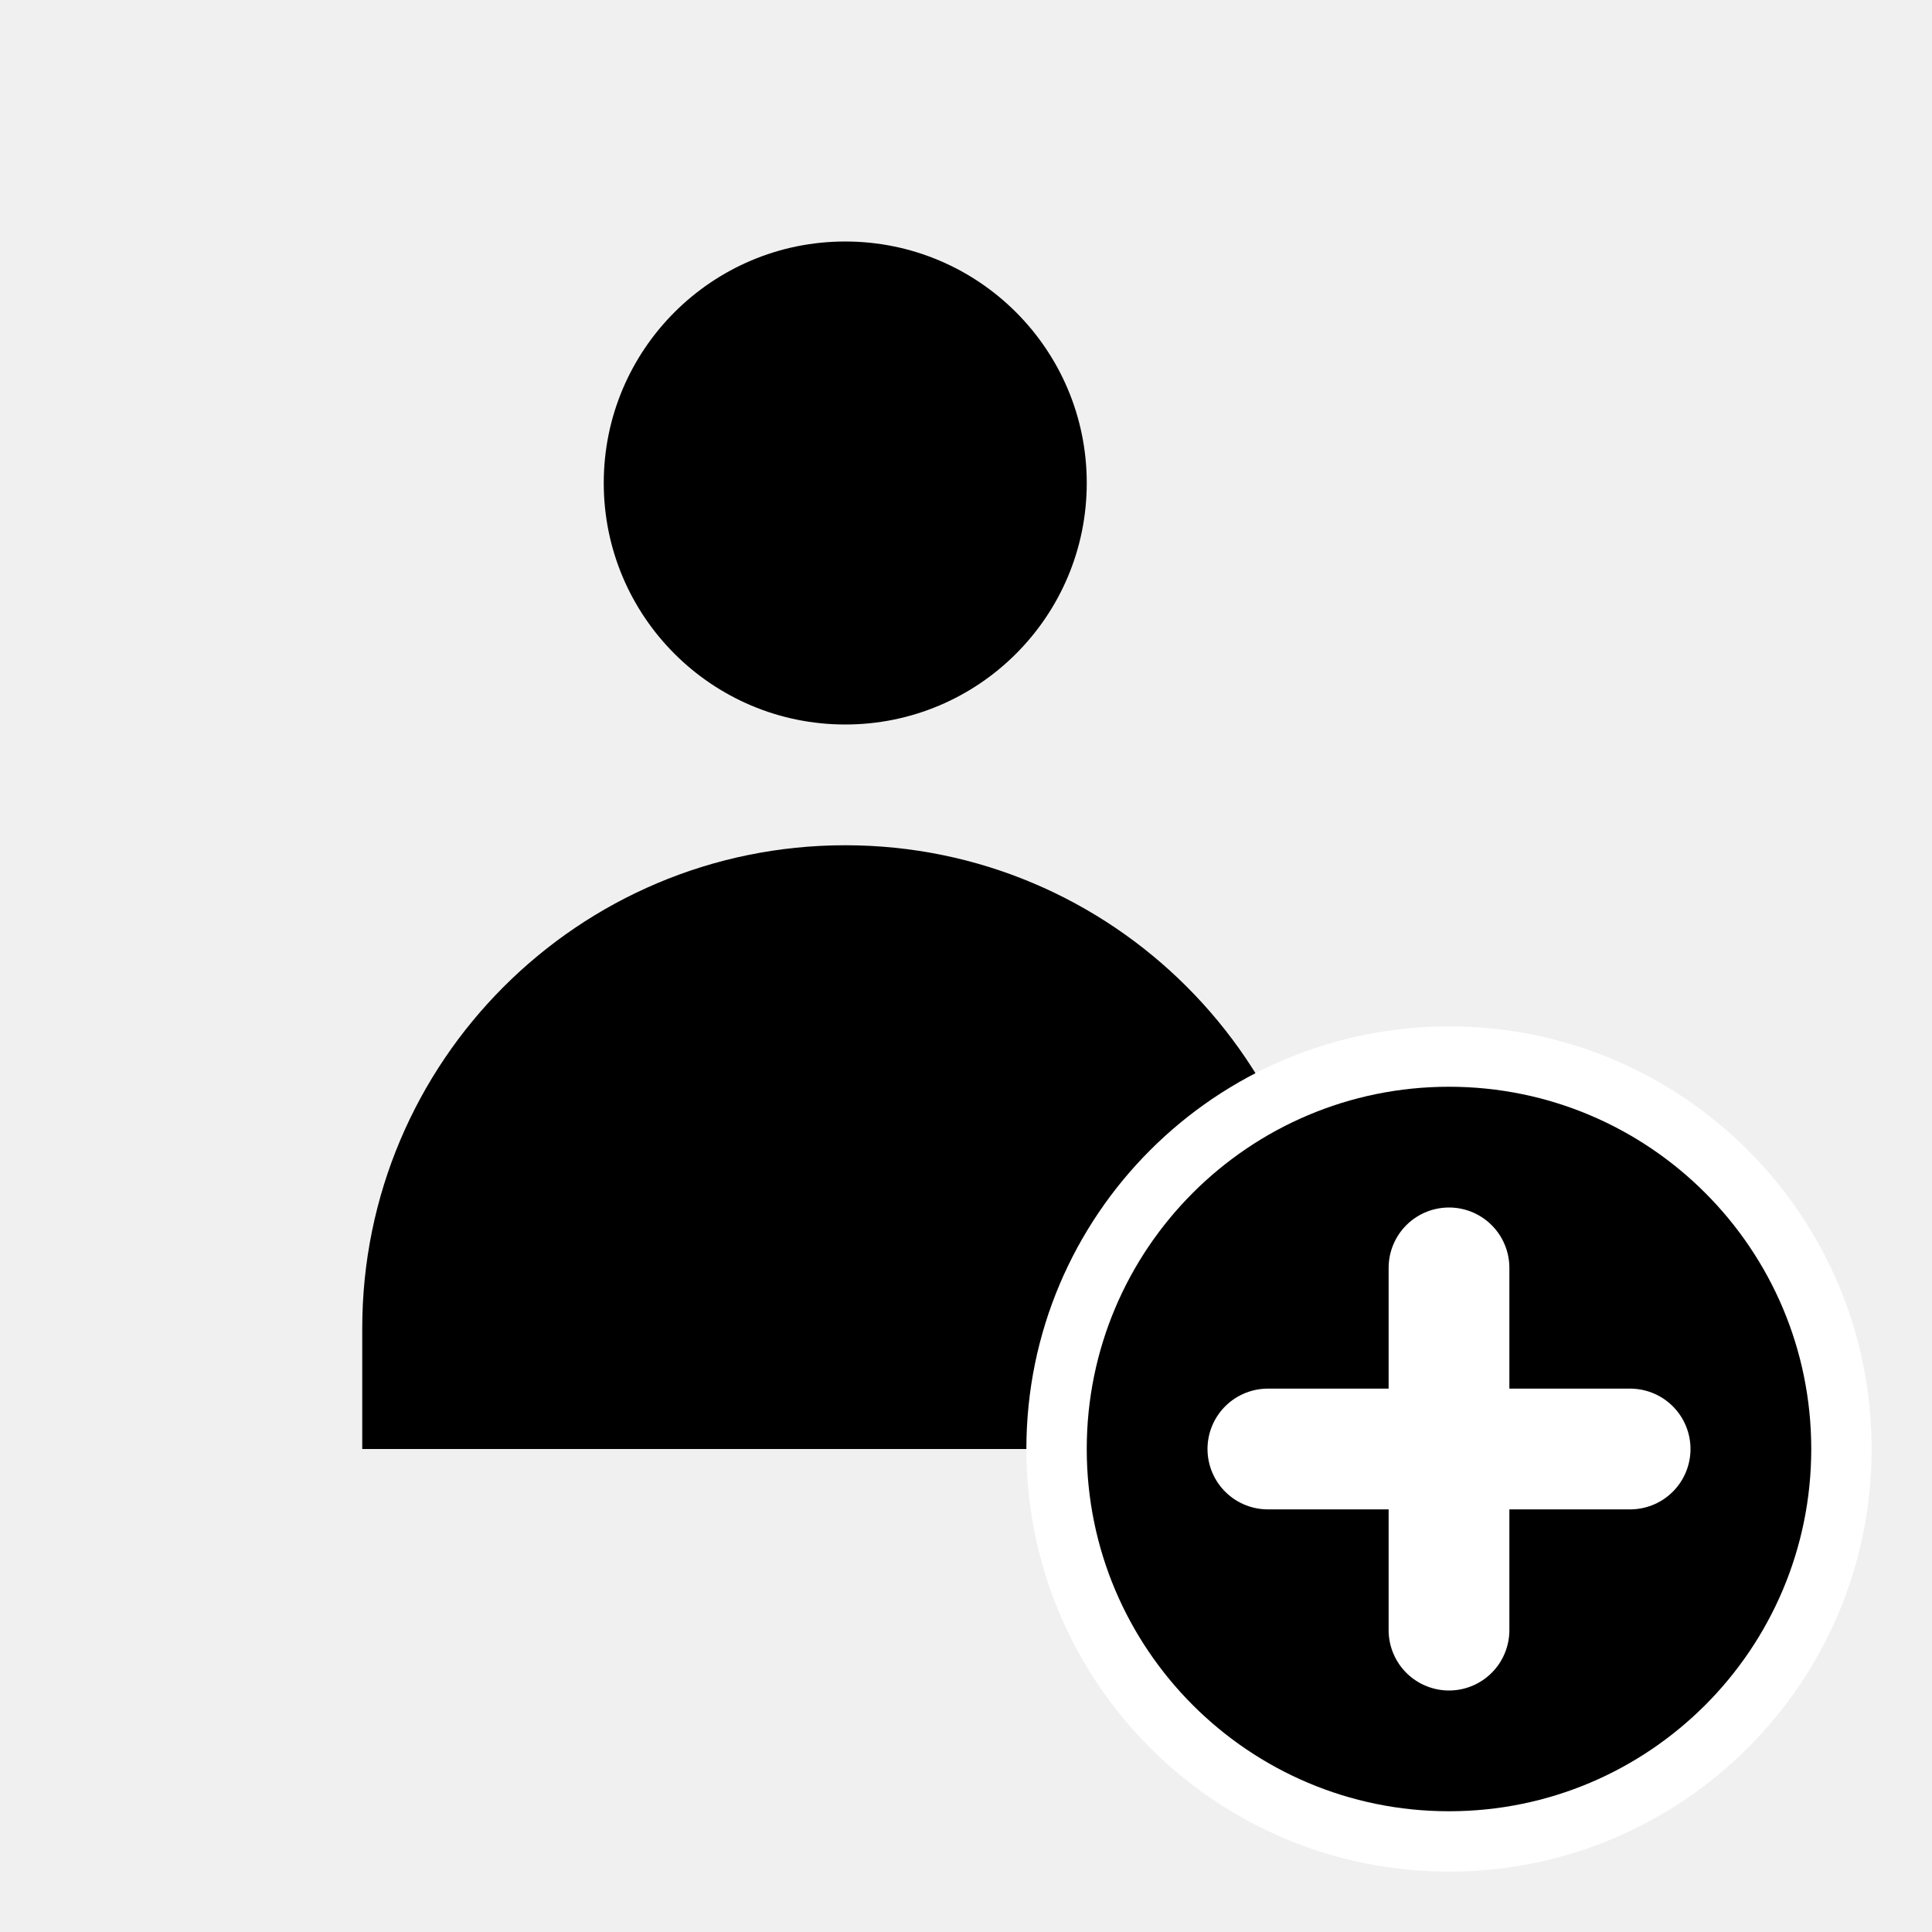
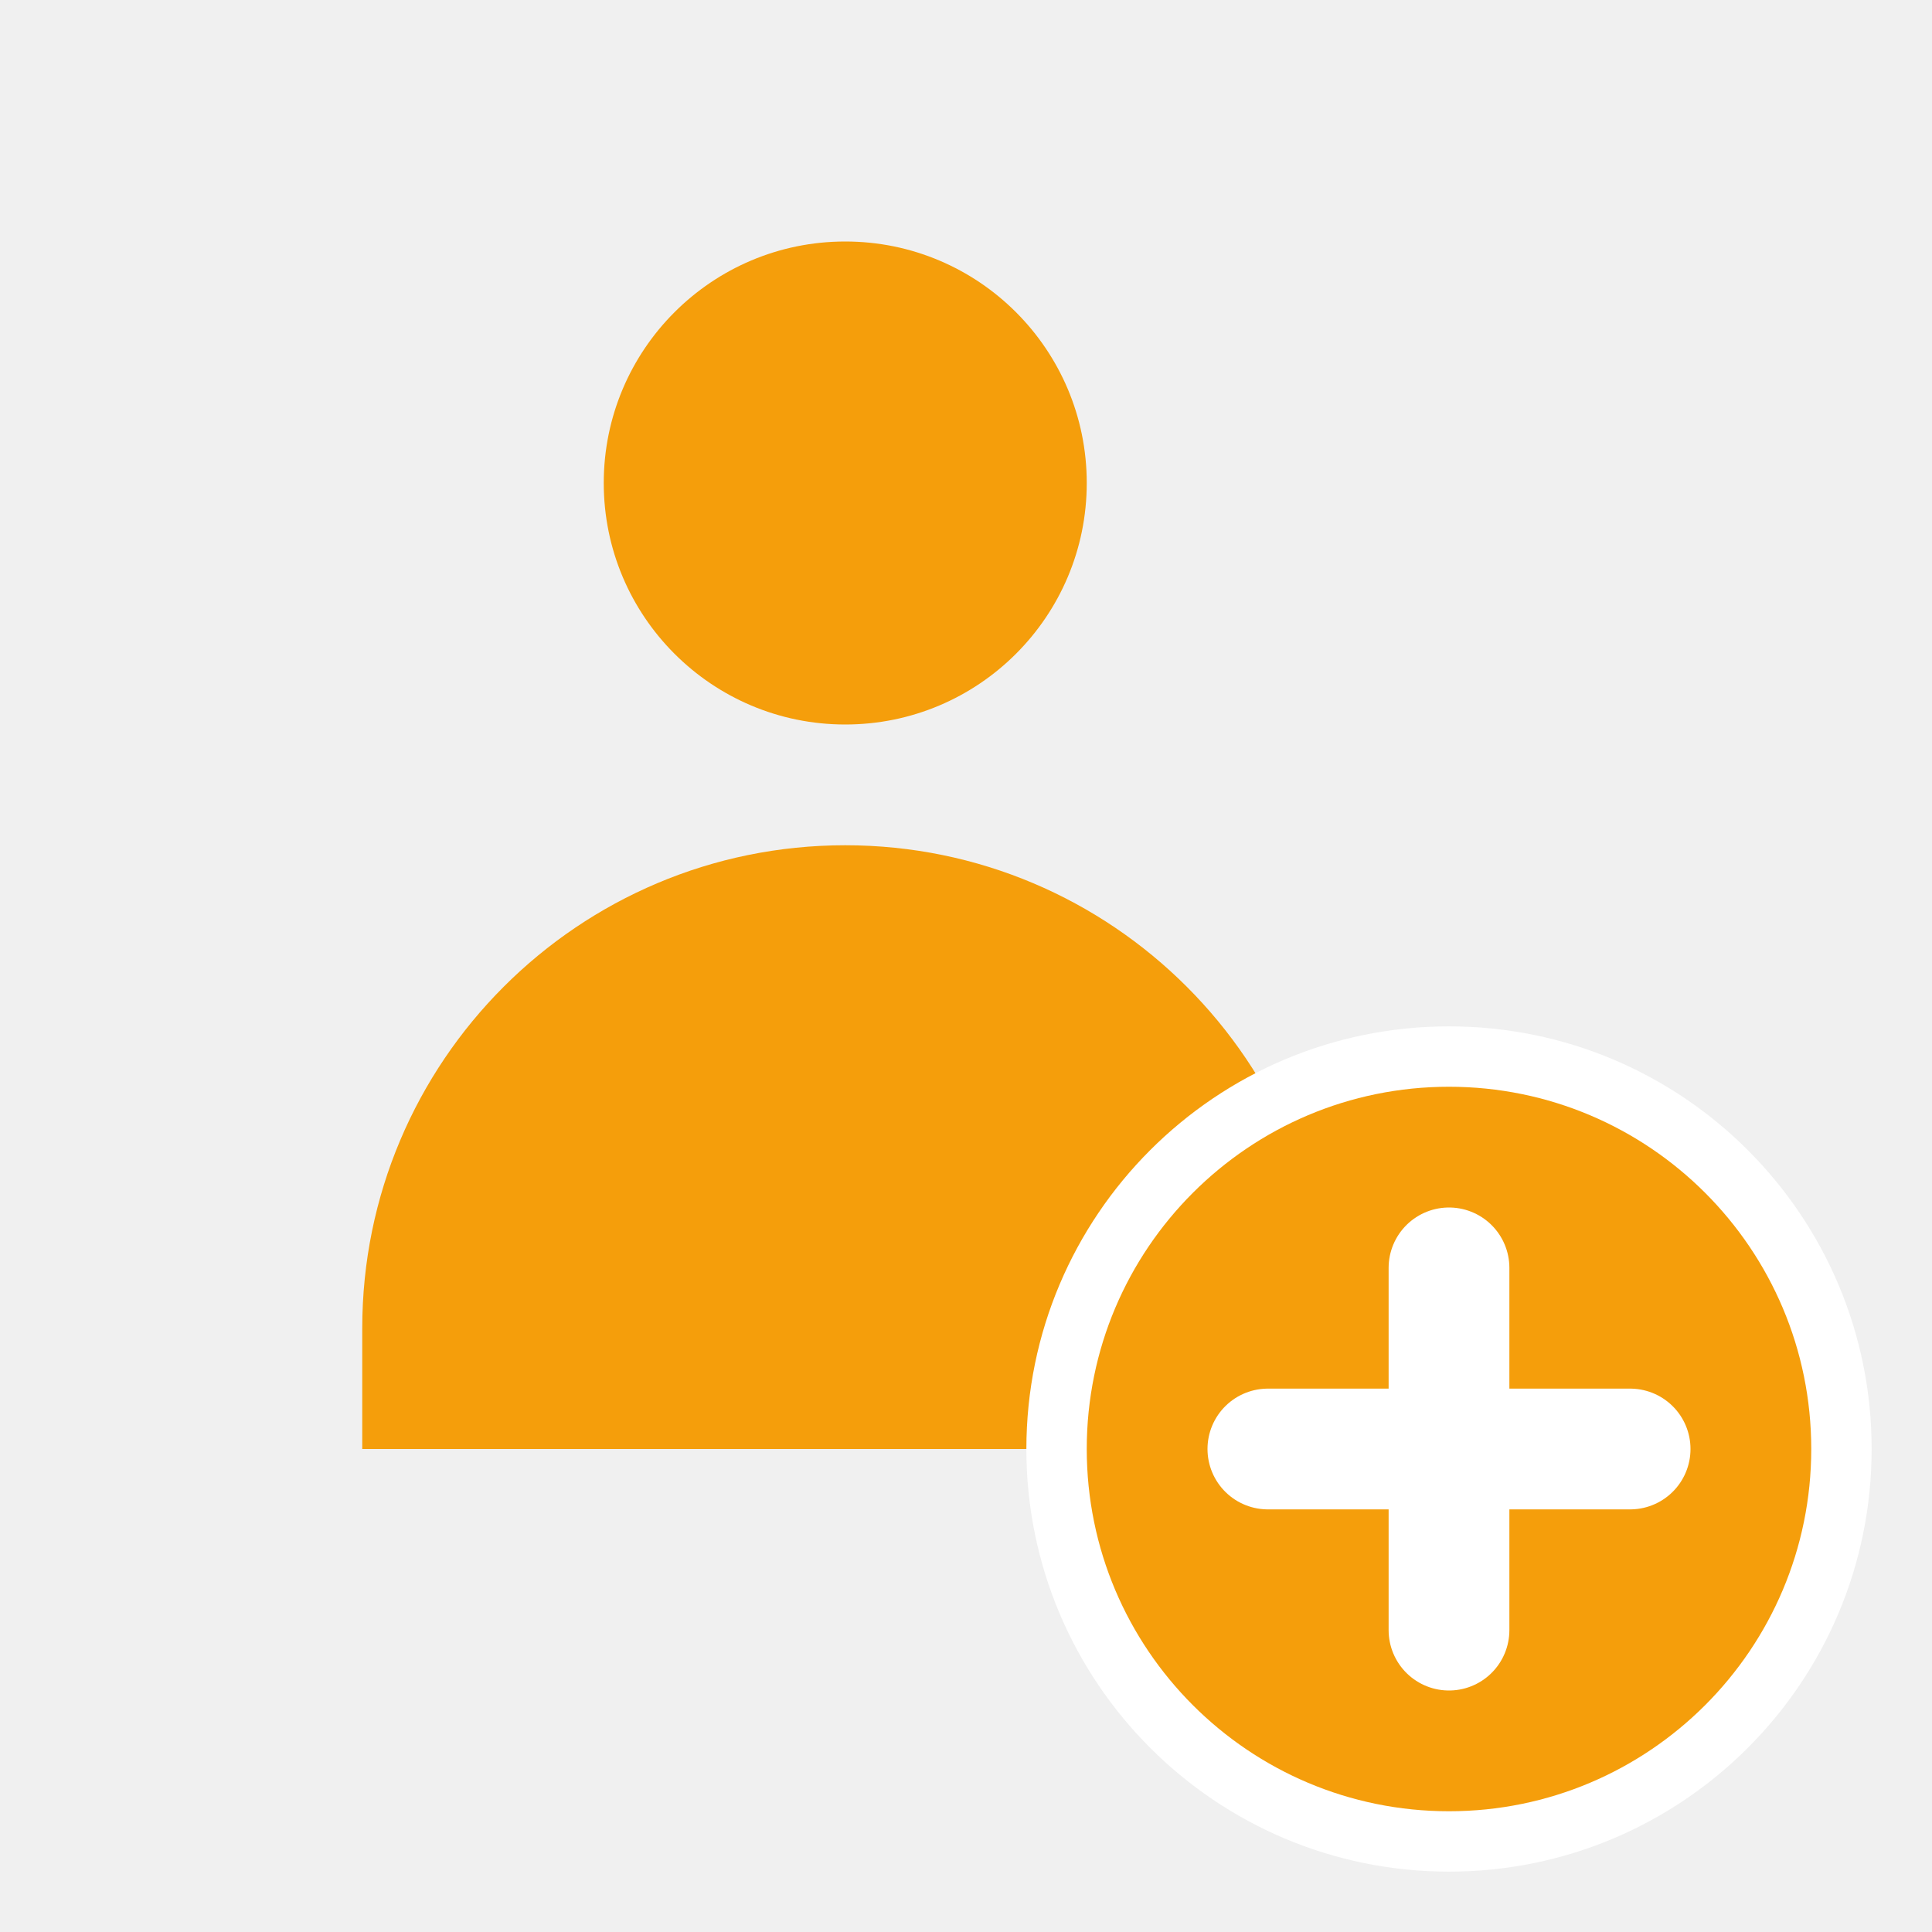
<svg xmlns="http://www.w3.org/2000/svg" width="32" height="32" viewBox="0 0 32 32" fill="none">
-   <path d="M14 4C11.791 4 10 5.791 10 8C10 10.209 11.791 12 14 12C16.209 12 18 10.209 18 8C18 5.791 16.209 4 14 4Z" fill="#000000" />
-   <path d="M14 14C9.582 14 6 17.582 6 22V24H22V22C22 17.582 18.418 14 14 14Z" fill="#000000" />
+   <path d="M14 4C11.791 4 10 5.791 10 8C10 10.209 11.791 12 14 12C16.209 12 18 10.209 18 8C18 5.791 16.209 4 14 4Z" fill="#f59e0b" />
+   <path d="M14 14C9.582 14 6 17.582 6 22V24H22V22C22 17.582 18.418 14 14 14Z" fill="#f59e0b" />
  <circle cx="24" cy="24" r="7" fill="white" />
-   <circle cx="24" cy="24" r="6" fill="#000000" />
+   <circle cx="24" cy="24" r="6" fill="#f59e0b" />
  <path d="M24 21V27M21 24H27" stroke="white" stroke-width="2" stroke-linecap="round" />
</svg>
